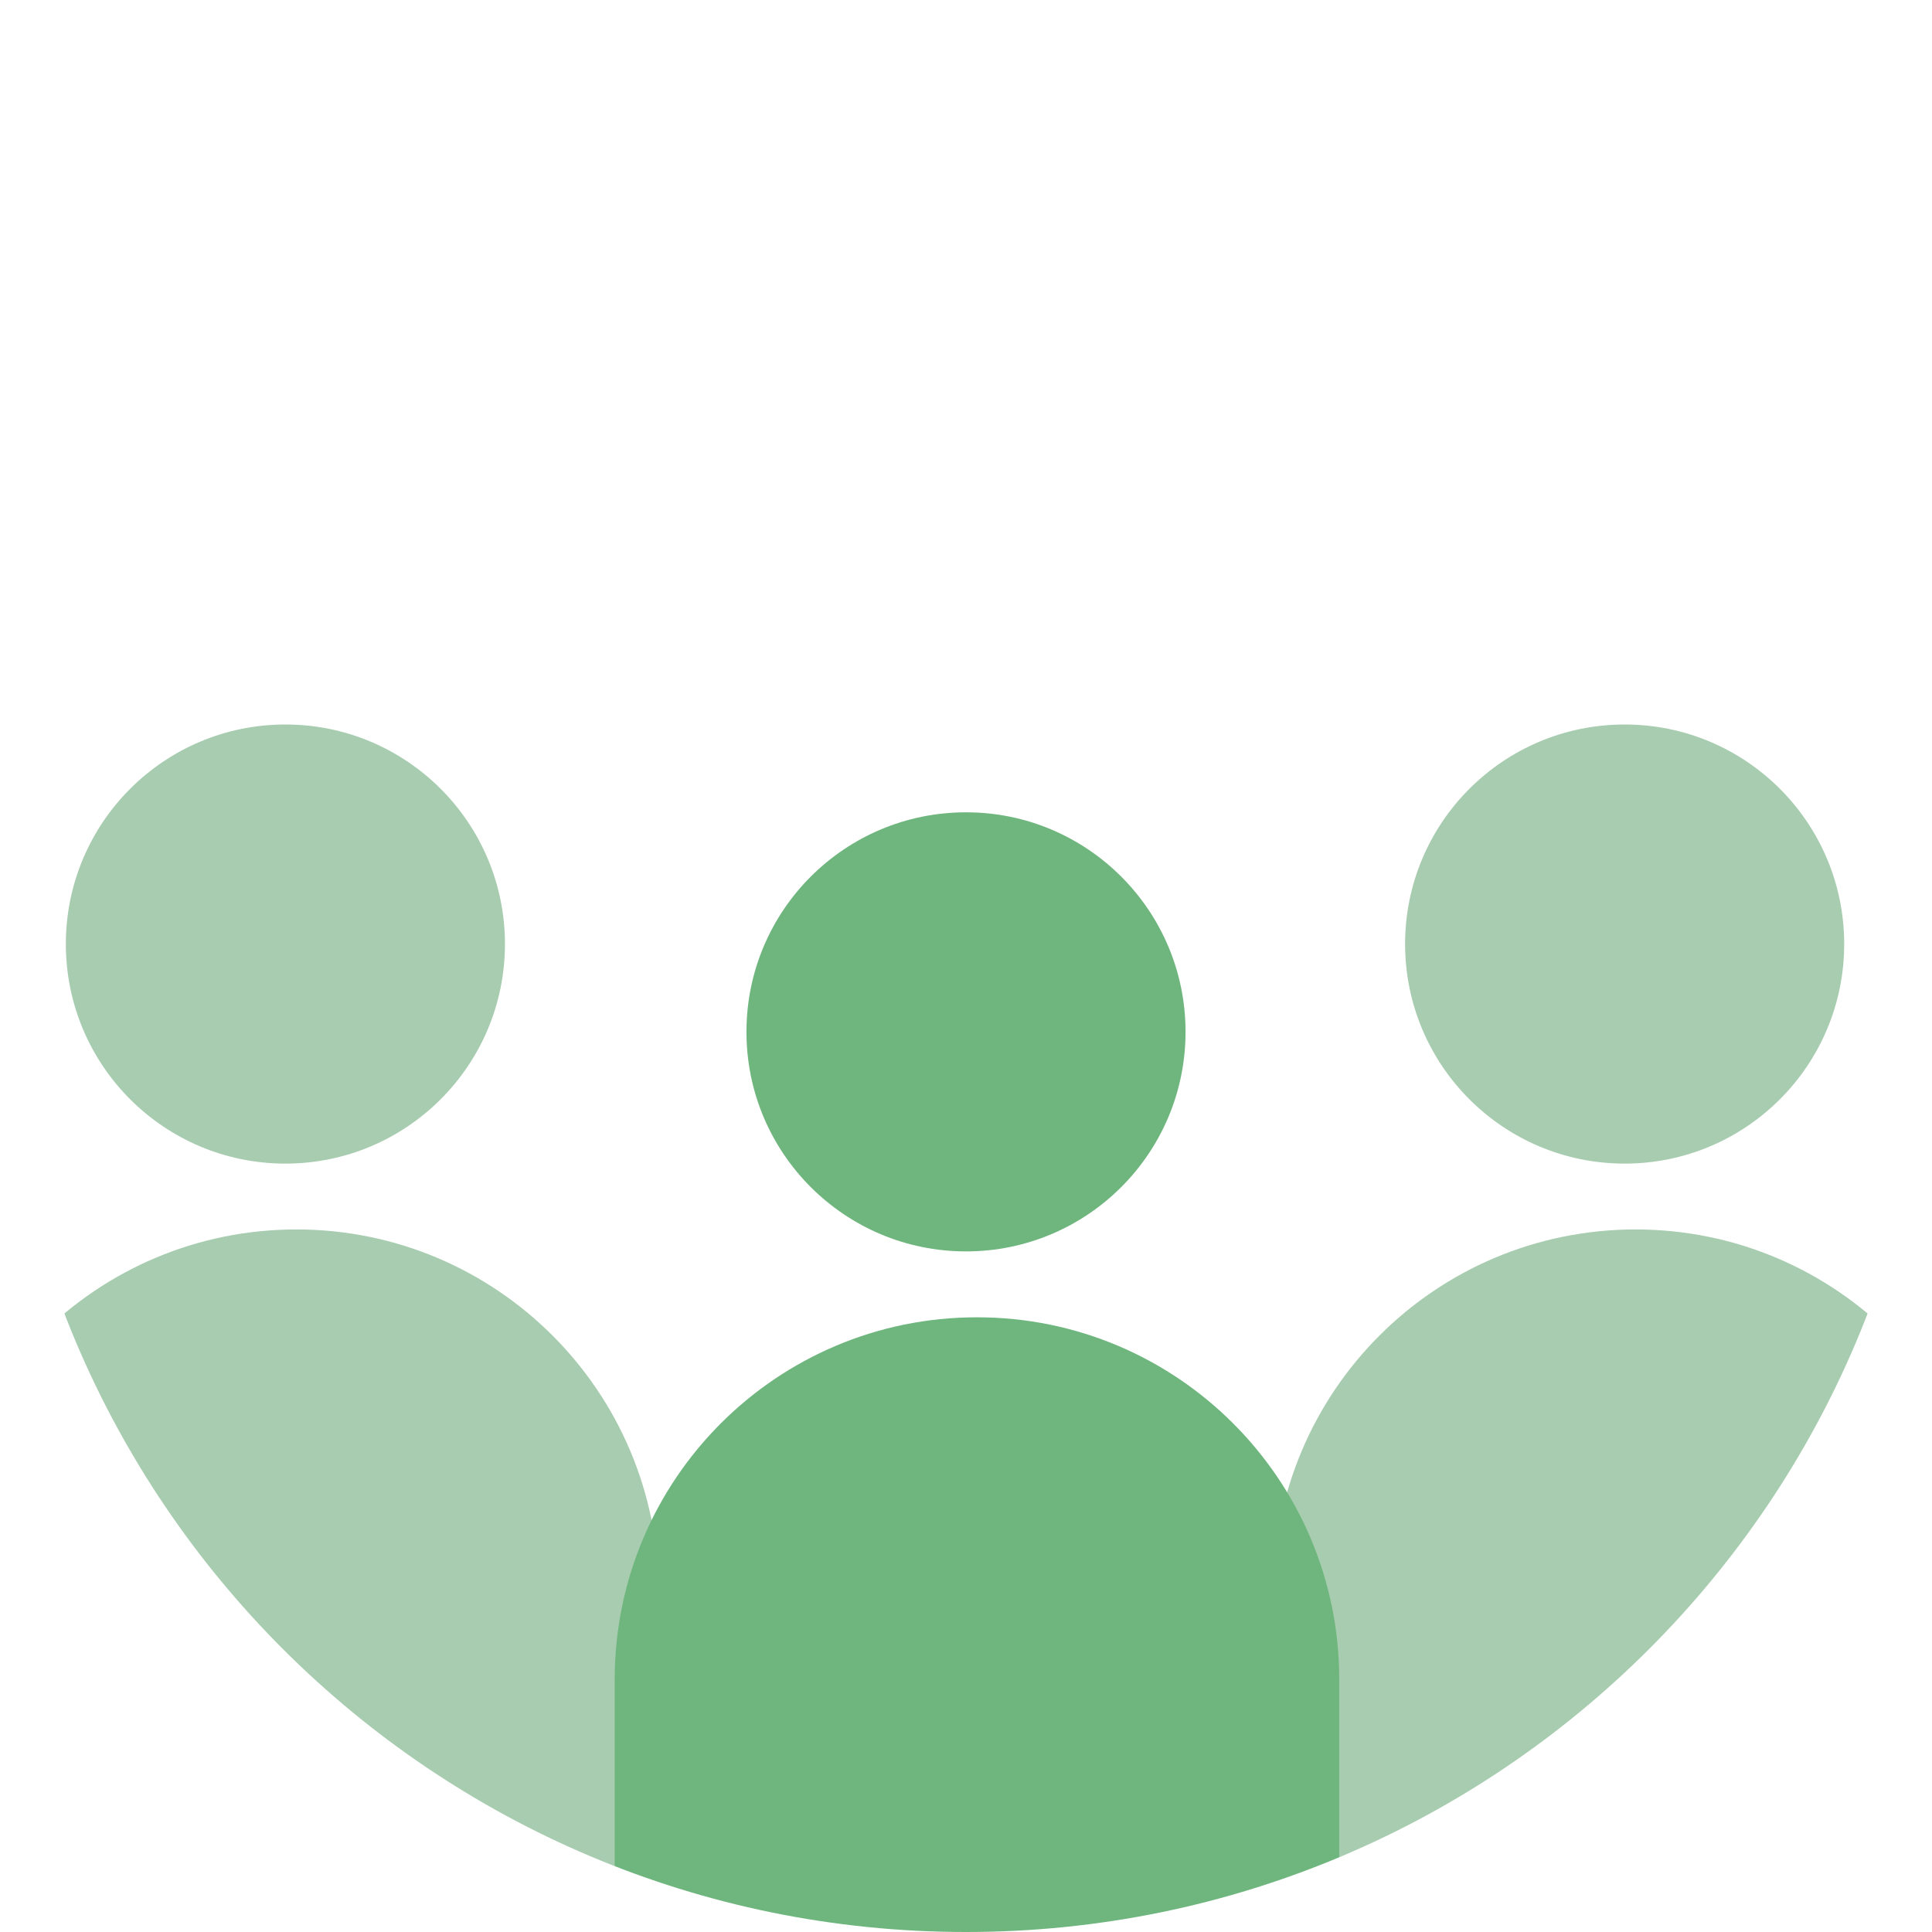
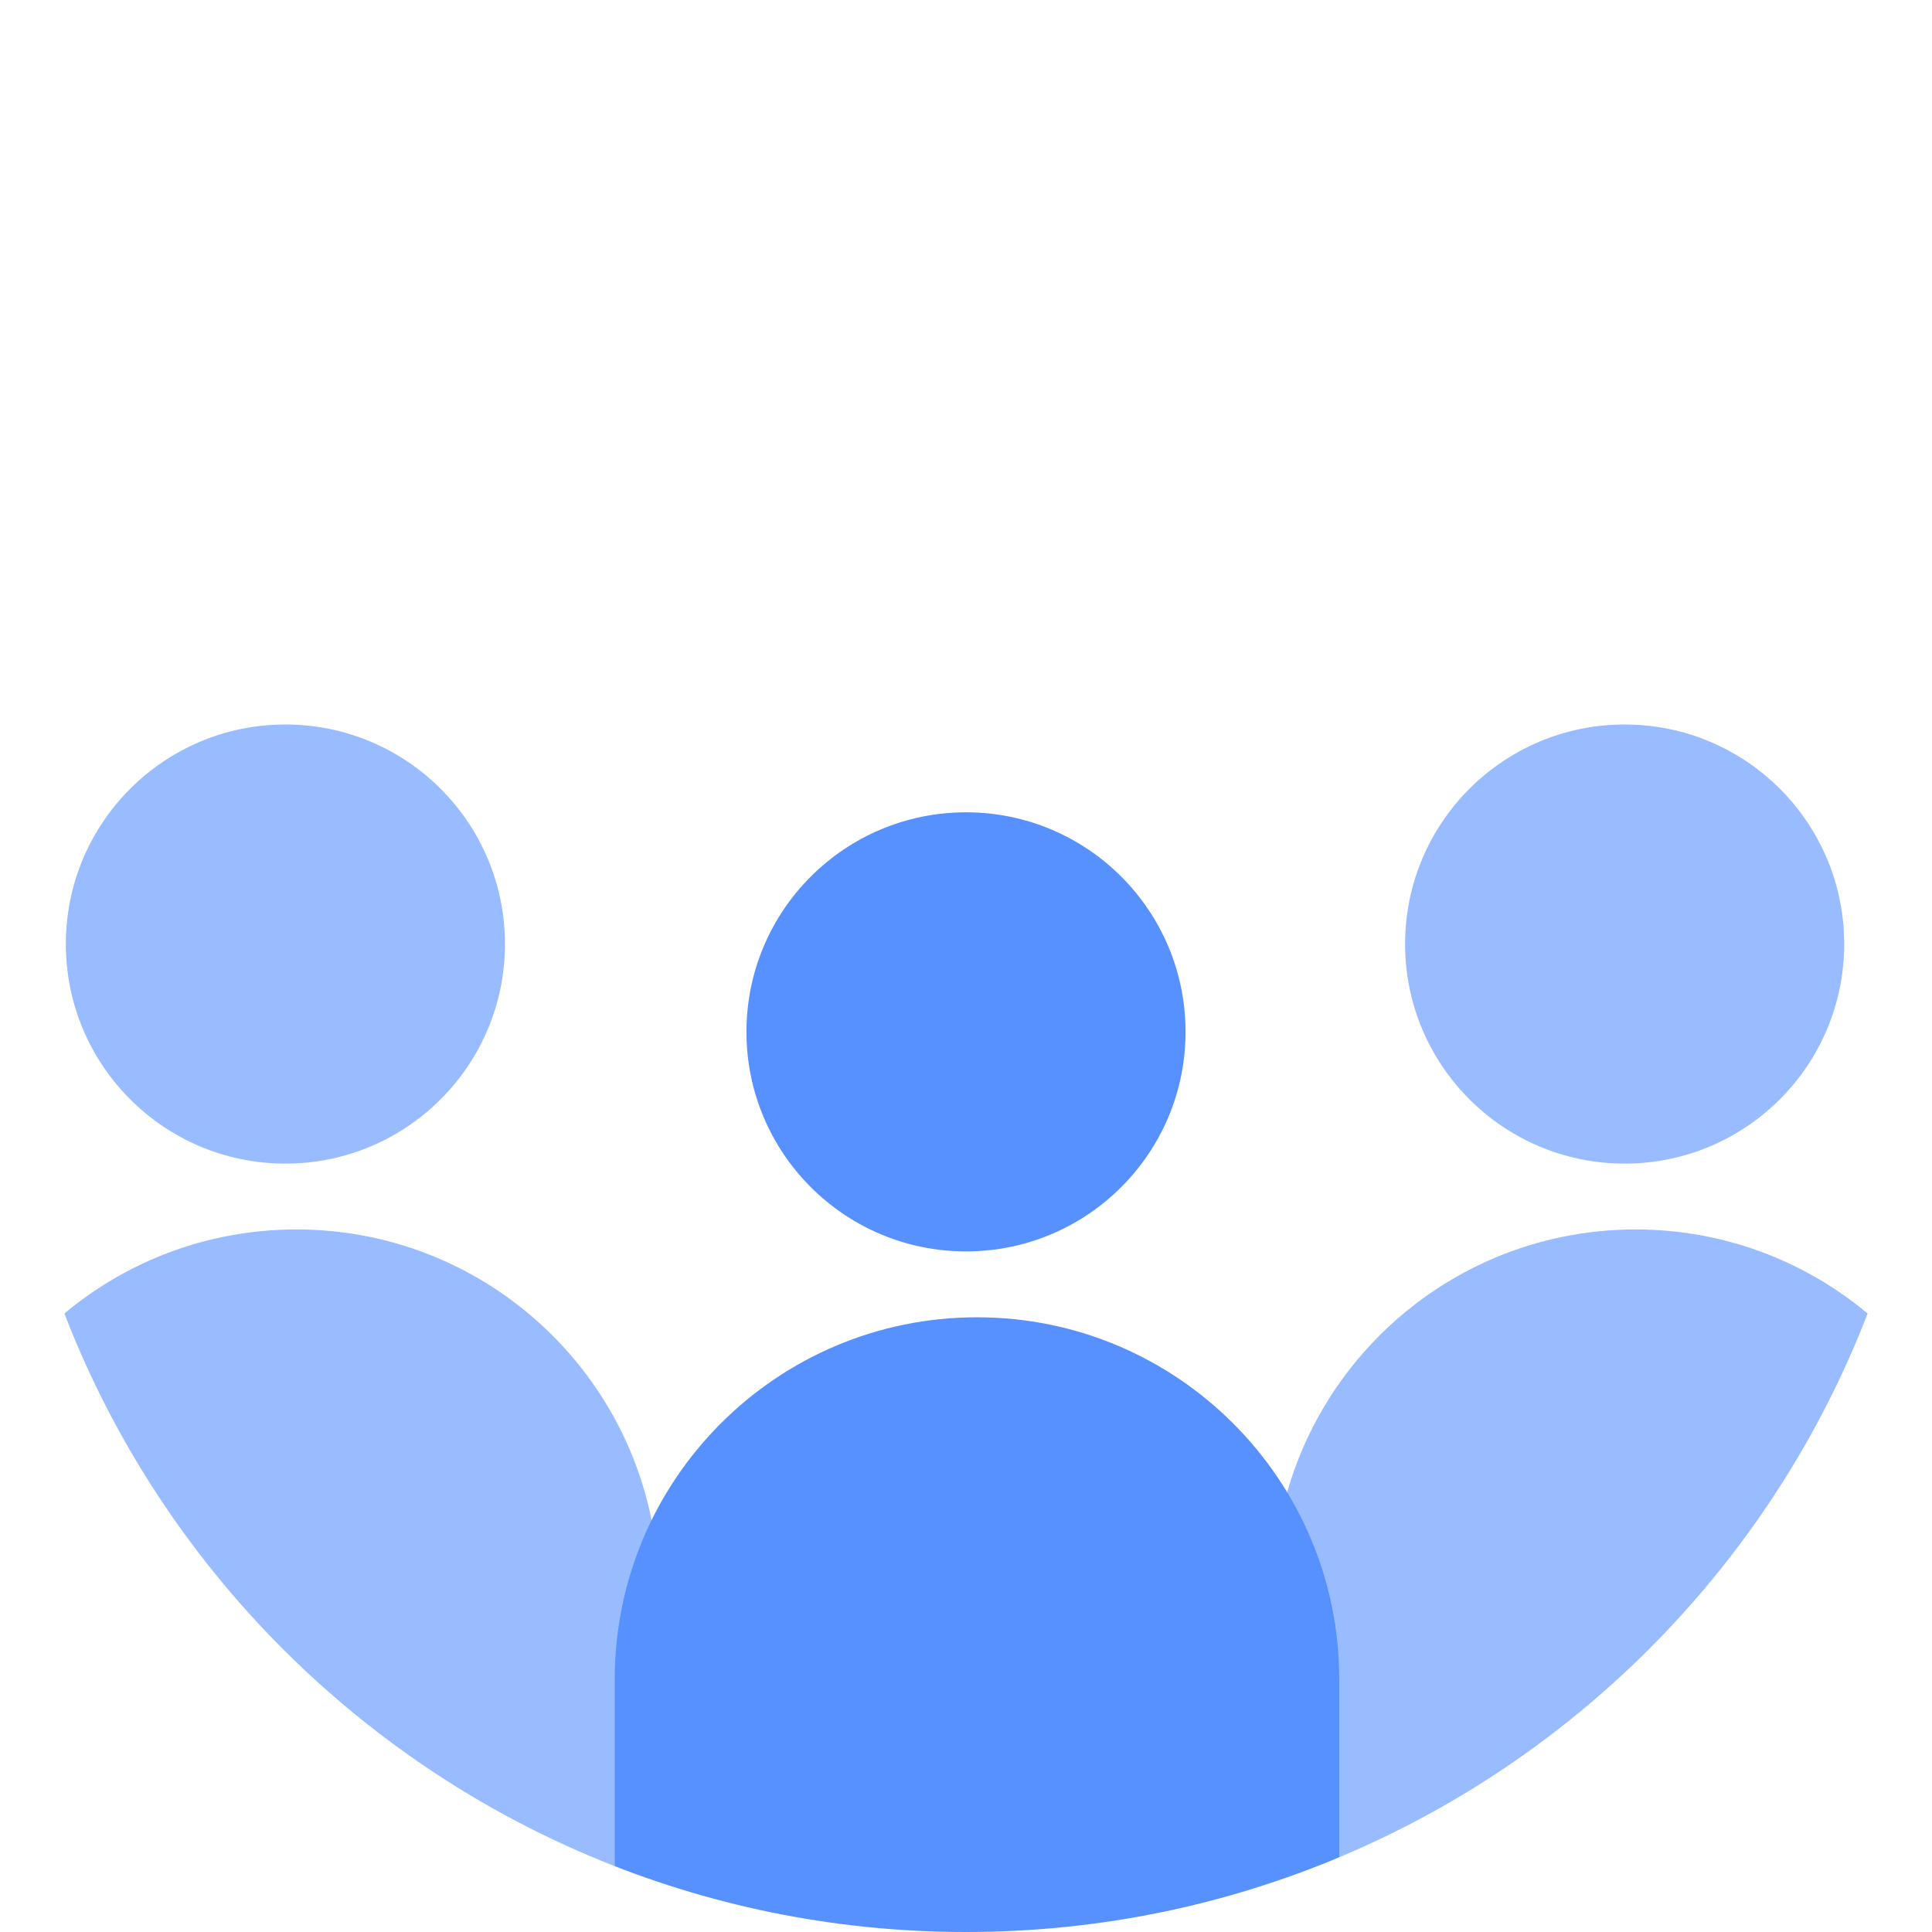
<svg xmlns="http://www.w3.org/2000/svg" width="58" height="58" viewBox="0 0 58 58" fill="none">
-   <mask id="mask0_64_477" style="mask-type:alpha" maskUnits="userSpaceOnUse" x="0" y="0" width="58" height="58">
+   <mask id="mask0_64_425" style="mask-type:alpha" maskUnits="userSpaceOnUse" x="0" y="0" width="58" height="58">
    <circle cx="29" cy="29" r="29" fill="#D9D9D9" />
  </mask>
-   <g mask="url(#mask0_64_477)">
-     <path d="M38.227 47.784C38.227 41.778 43.096 36.909 49.102 36.909C55.108 36.909 59.977 41.778 59.977 47.784V58.659H38.227V47.784Z" fill="#A7CCAF" />
-     <circle cx="48.773" cy="28.341" r="6.591" fill="#A7CCAF" />
-     <path d="M-1.977 47.784C-1.977 41.778 2.892 36.909 8.898 36.909C14.904 36.909 19.773 41.778 19.773 47.784V58.659H-1.977V47.784Z" fill="#A7CCAF" />
-     <circle cx="8.568" cy="28.341" r="6.591" fill="#A7CCAF" />
-     <path d="M18.454 50.421C18.454 44.415 23.323 39.546 29.329 39.546C35.336 39.546 40.205 44.415 40.205 50.421V61.296H18.454V50.421Z" fill="#6FB67E" />
-     <circle cx="29" cy="30.977" r="6.591" fill="#6FB67E" />
+   <g mask="url(#mask0_64_425)">
+     <path d="M38.227 47.784C38.227 41.778 43.096 36.909 49.102 36.909C55.108 36.909 59.977 41.778 59.977 47.784V58.659H38.227V47.784Z" fill="#99BBFF" />
+     <circle cx="48.773" cy="28.341" r="6.591" fill="#99BBFF" />
+     <path d="M-1.977 47.784C-1.977 41.778 2.892 36.909 8.898 36.909C14.904 36.909 19.773 41.778 19.773 47.784V58.659H-1.977V47.784Z" fill="#99BBFF" />
+     <circle cx="8.568" cy="28.341" r="6.591" fill="#99BBFF" />
+     <path d="M18.455 50.421C18.455 44.415 23.323 39.546 29.33 39.546C35.336 39.546 40.205 44.415 40.205 50.421V61.296H18.455V50.421Z" fill="#5790FF" />
+     <circle cx="29" cy="30.977" r="6.591" fill="#5790FF" />
  </g>
</svg>
